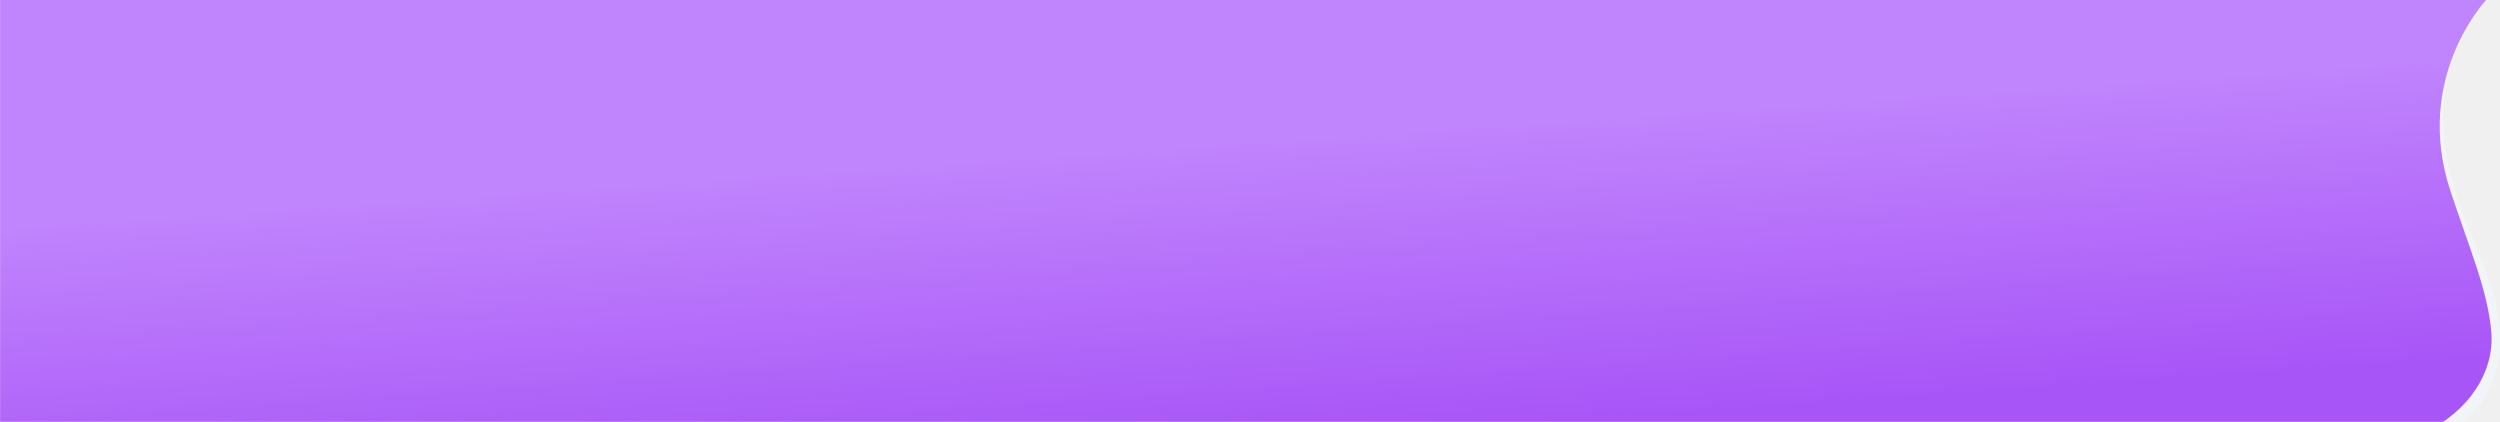
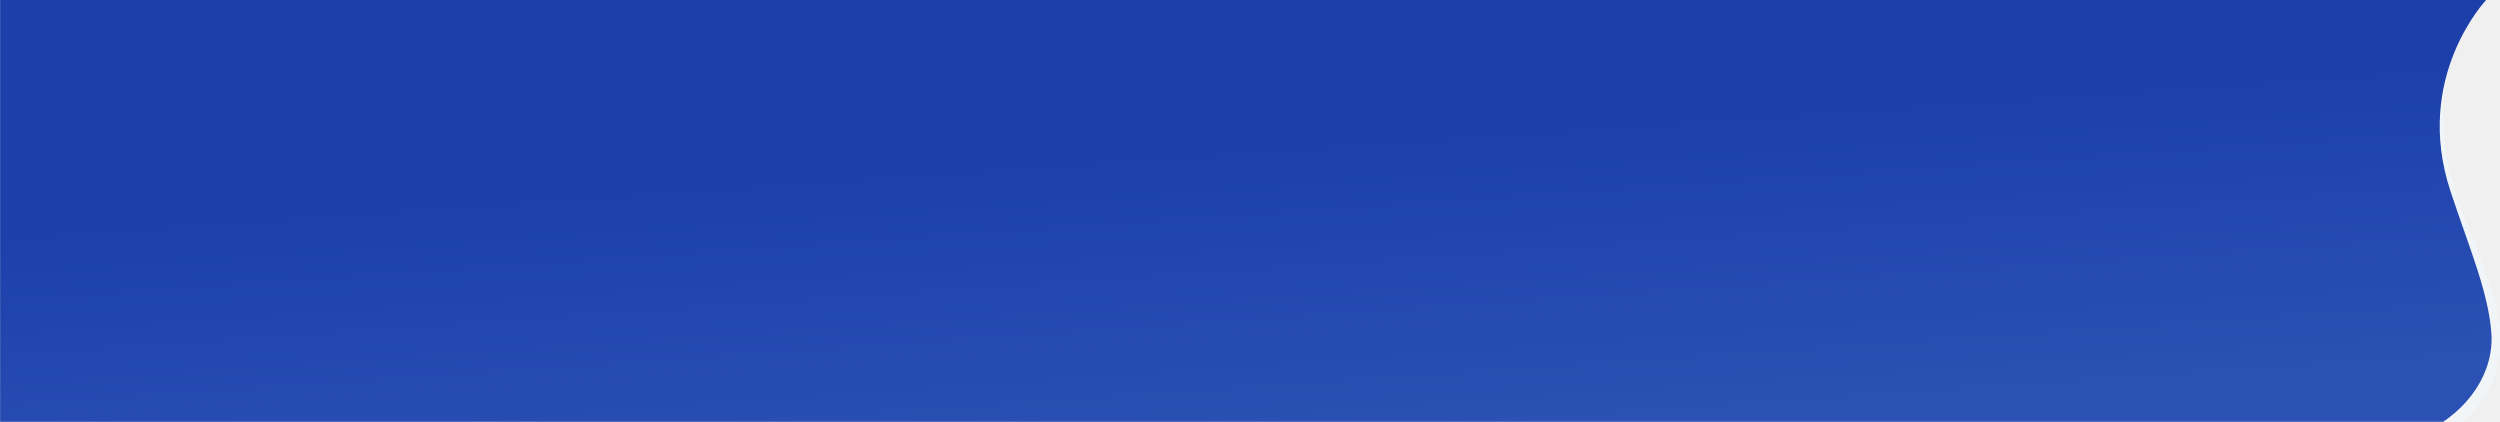
<svg xmlns="http://www.w3.org/2000/svg" width="6395" height="1079" viewBox="0 0 6395 1079">
  <defs>
    <clipPath id="clip-path">
      <rect id="Rectangle_73" data-name="Rectangle 73" width="6395" height="1079" transform="translate(-5391)" fill="#fff" />
    </clipPath>
    <linearGradient id="linear-gradient" x1="0.747" y1="0.222" x2="0.973" y2="0.807" gradientUnits="objectBoundingBox">
-       <stop offset="0" stop-color="#c084fc" />
-       <stop offset="1" stop-color="#a855f7" />
+       <stop offset="0" stop-color="#1c3faa" />
+       <stop offset="1" stop-color="#2b51b4" />
    </linearGradient>
  </defs>
  <g id="Mask_Group_1" data-name="Mask Group 1" transform="translate(5391)" clip-path="url(#clip-path)">
    <g id="Group_118" data-name="Group 118" transform="translate(-419.333 -1.126)">
      <path id="Path_142" data-name="Path 142" d="M6271.734-6.176s-222.478,187.809-55.349,583.254c44.957,106.375,81.514,205.964,84.521,277,8.164,192.764-156.046,268.564-156.046,268.564l-653.53-26.8L5475.065-21.625Z" transform="translate(-4876.383)" fill="#f1f5f8" />
      <path id="Union_6" data-name="Union 6" d="M-2631.1,1081.8v-1.6H-8230.9V.022h5599.8V0h759.7s-187.845,197.448-91.626,488.844c49.167,148.9,96.309,256.289,104.683,362.118,7.979,100.852-57.98,201.711-168.644,254.286-65.858,31.29-144.552,42.382-223.028,42.383C-2441.2,1147.632-2631.1,1081.8-2631.1,1081.8Z" transform="translate(3259.524 0.803)" fill="url(#linear-gradient)" />
    </g>
  </g>
</svg>
